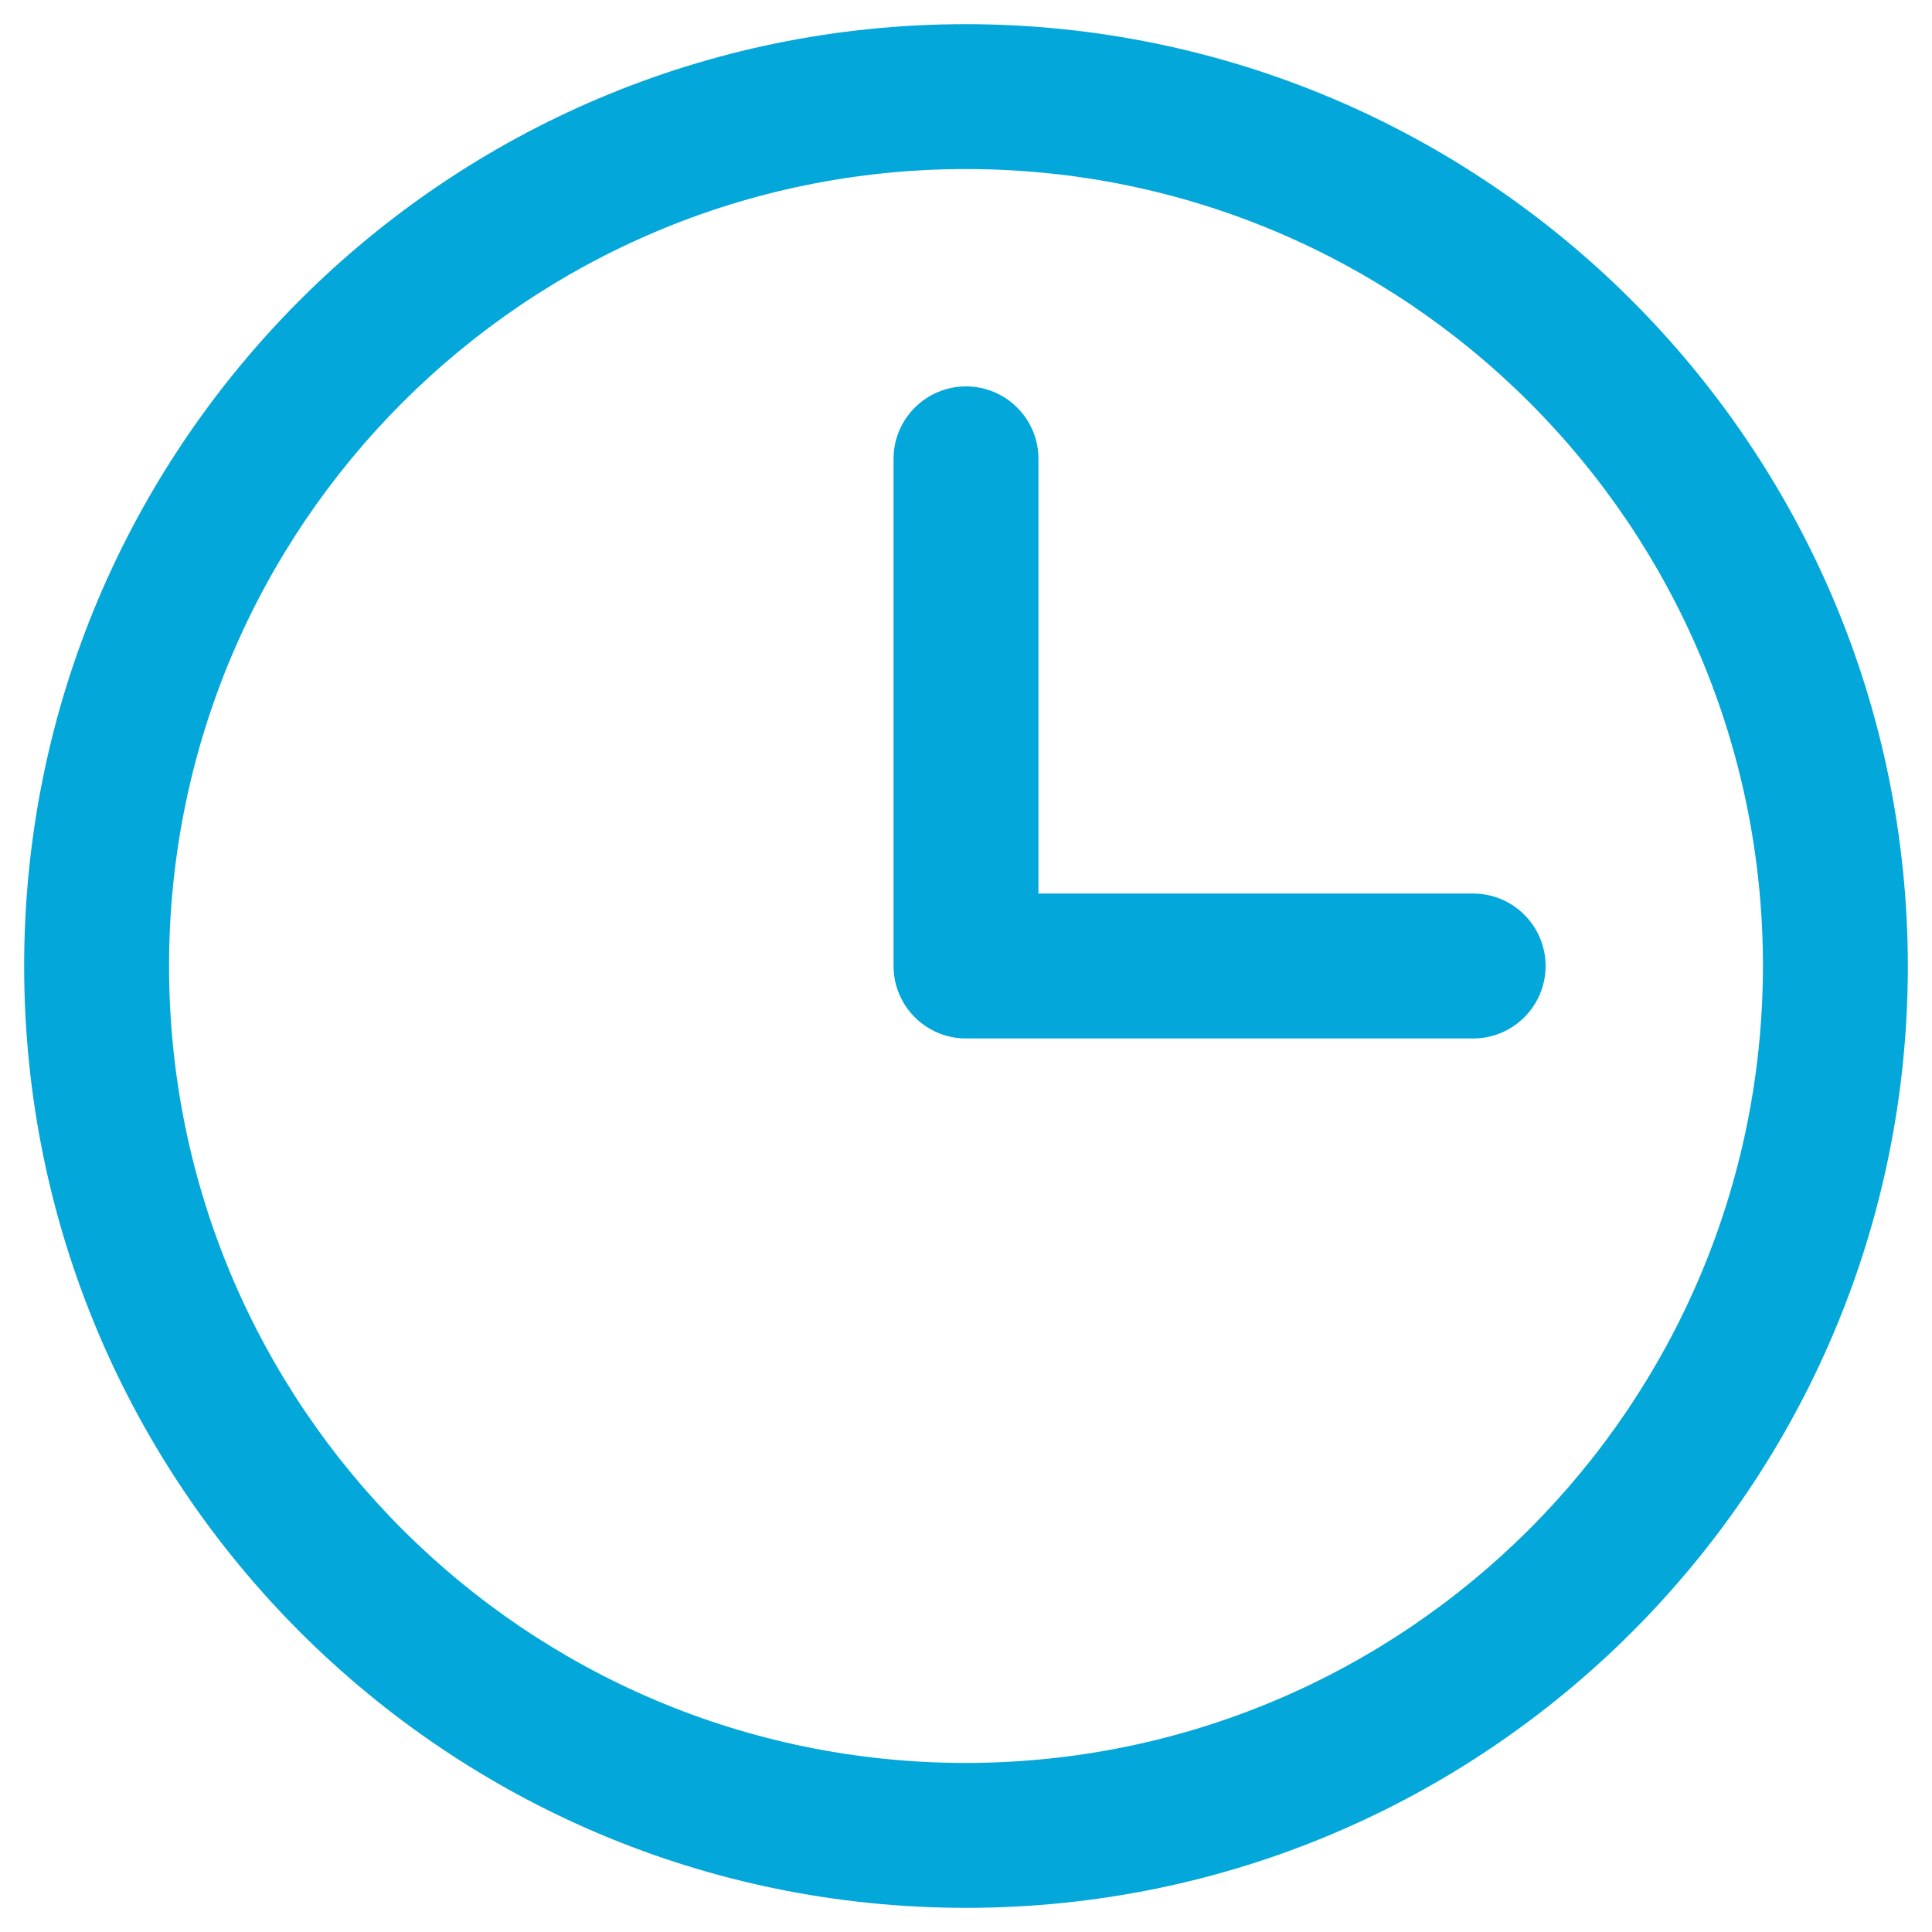
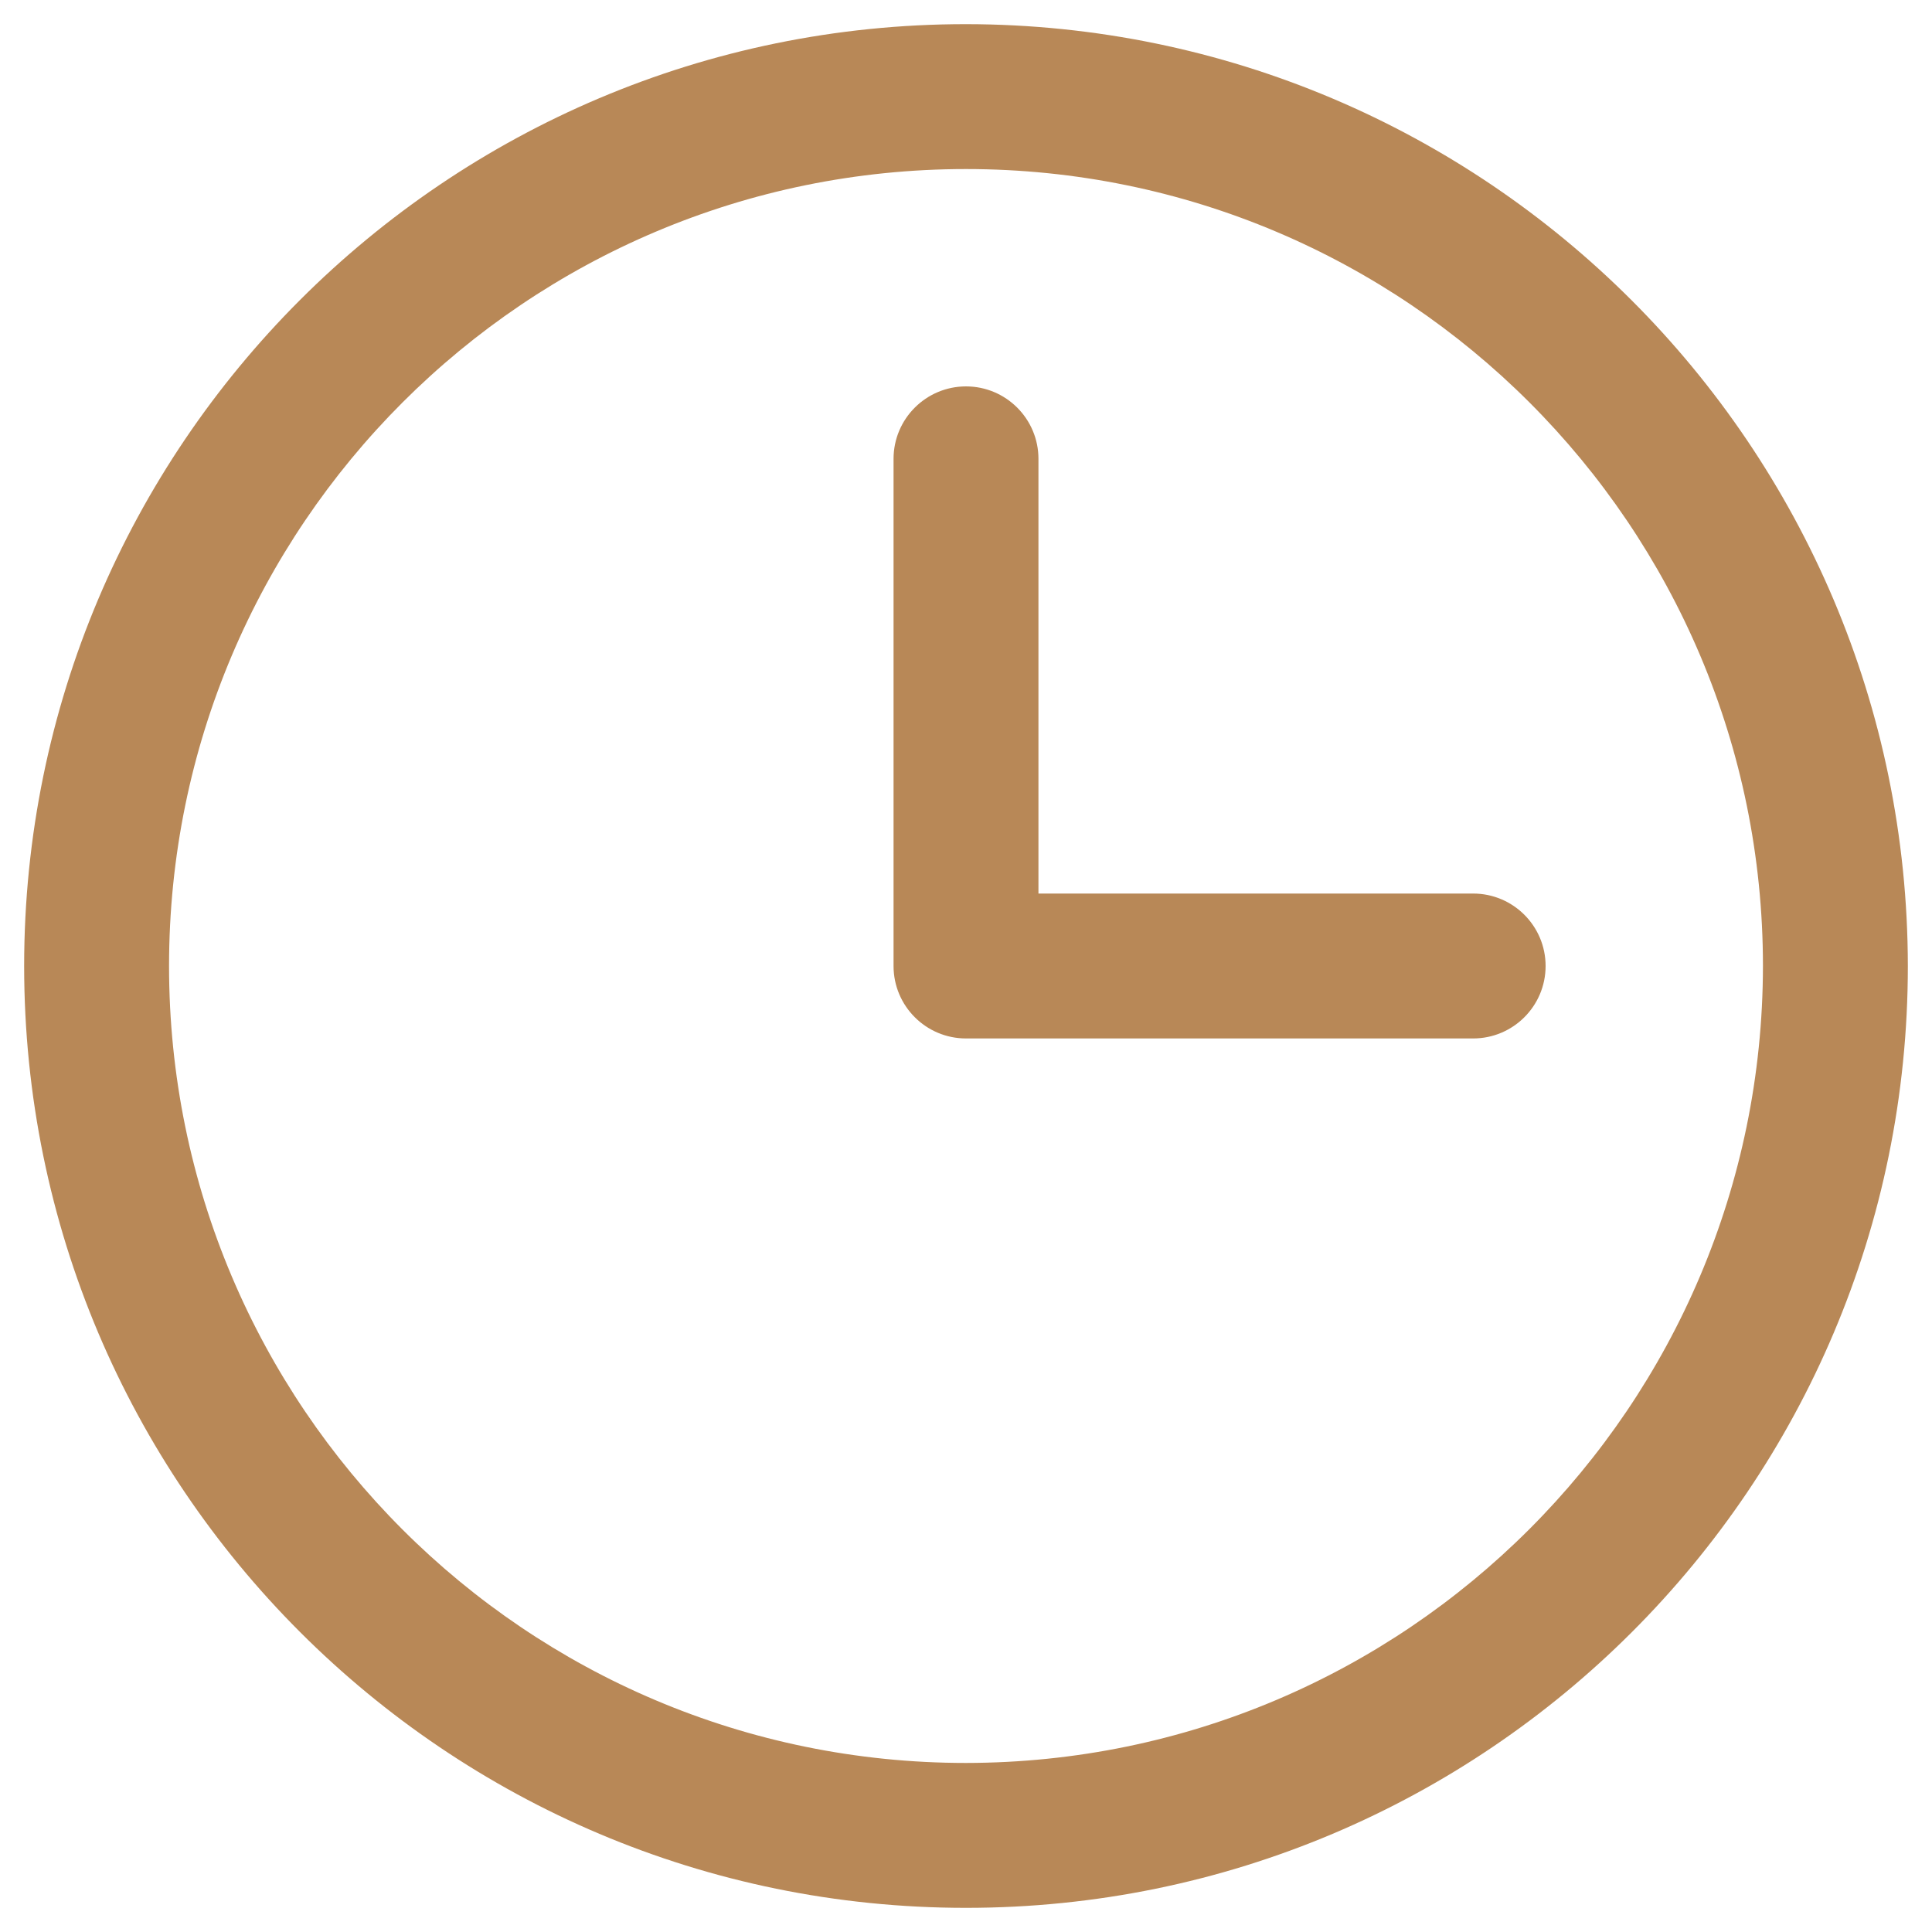
<svg xmlns="http://www.w3.org/2000/svg" width="20" height="20" viewBox="0 0 20 20" fill="none">
-   <path fill-rule="evenodd" clip-rule="evenodd" d="M10 0.25C4.615 0.25 0.25 4.615 0.25 10C0.25 15.385 4.615 19.75 10 19.75C15.385 19.75 19.75 15.385 19.75 10C19.744 4.618 15.382 0.256 10 0.25ZM10 18.25C5.444 18.25 1.75 14.556 1.75 10C1.75 5.444 5.444 1.75 10 1.75C14.556 1.75 18.25 5.444 18.25 10C18.245 14.554 14.554 18.245 10 18.25ZM16 10C16 10.414 15.664 10.75 15.25 10.75H10C9.586 10.75 9.25 10.414 9.25 10V4.75C9.25 4.336 9.586 4 10 4C10.414 4 10.75 4.336 10.75 4.75V9.25H15.25C15.664 9.25 16 9.586 16 10Z" fill="#03A7D9" />
+   <path fill-rule="evenodd" clip-rule="evenodd" d="M10 0.25C4.615 0.25 0.25 4.615 0.25 10C0.25 15.385 4.615 19.75 10 19.75C15.385 19.75 19.75 15.385 19.75 10C19.744 4.618 15.382 0.256 10 0.25ZM10 18.25C5.444 18.25 1.75 14.556 1.75 10C1.75 5.444 5.444 1.75 10 1.75C14.556 1.75 18.25 5.444 18.25 10C18.245 14.554 14.554 18.245 10 18.25ZM16 10C16 10.414 15.664 10.75 15.25 10.75H10C9.586 10.75 9.25 10.414 9.25 10V4.75C9.25 4.336 9.586 4 10 4C10.414 4 10.75 4.336 10.75 4.75V9.25H15.25C15.664 9.25 16 9.586 16 10Z" fill="#b88857" />
</svg>
